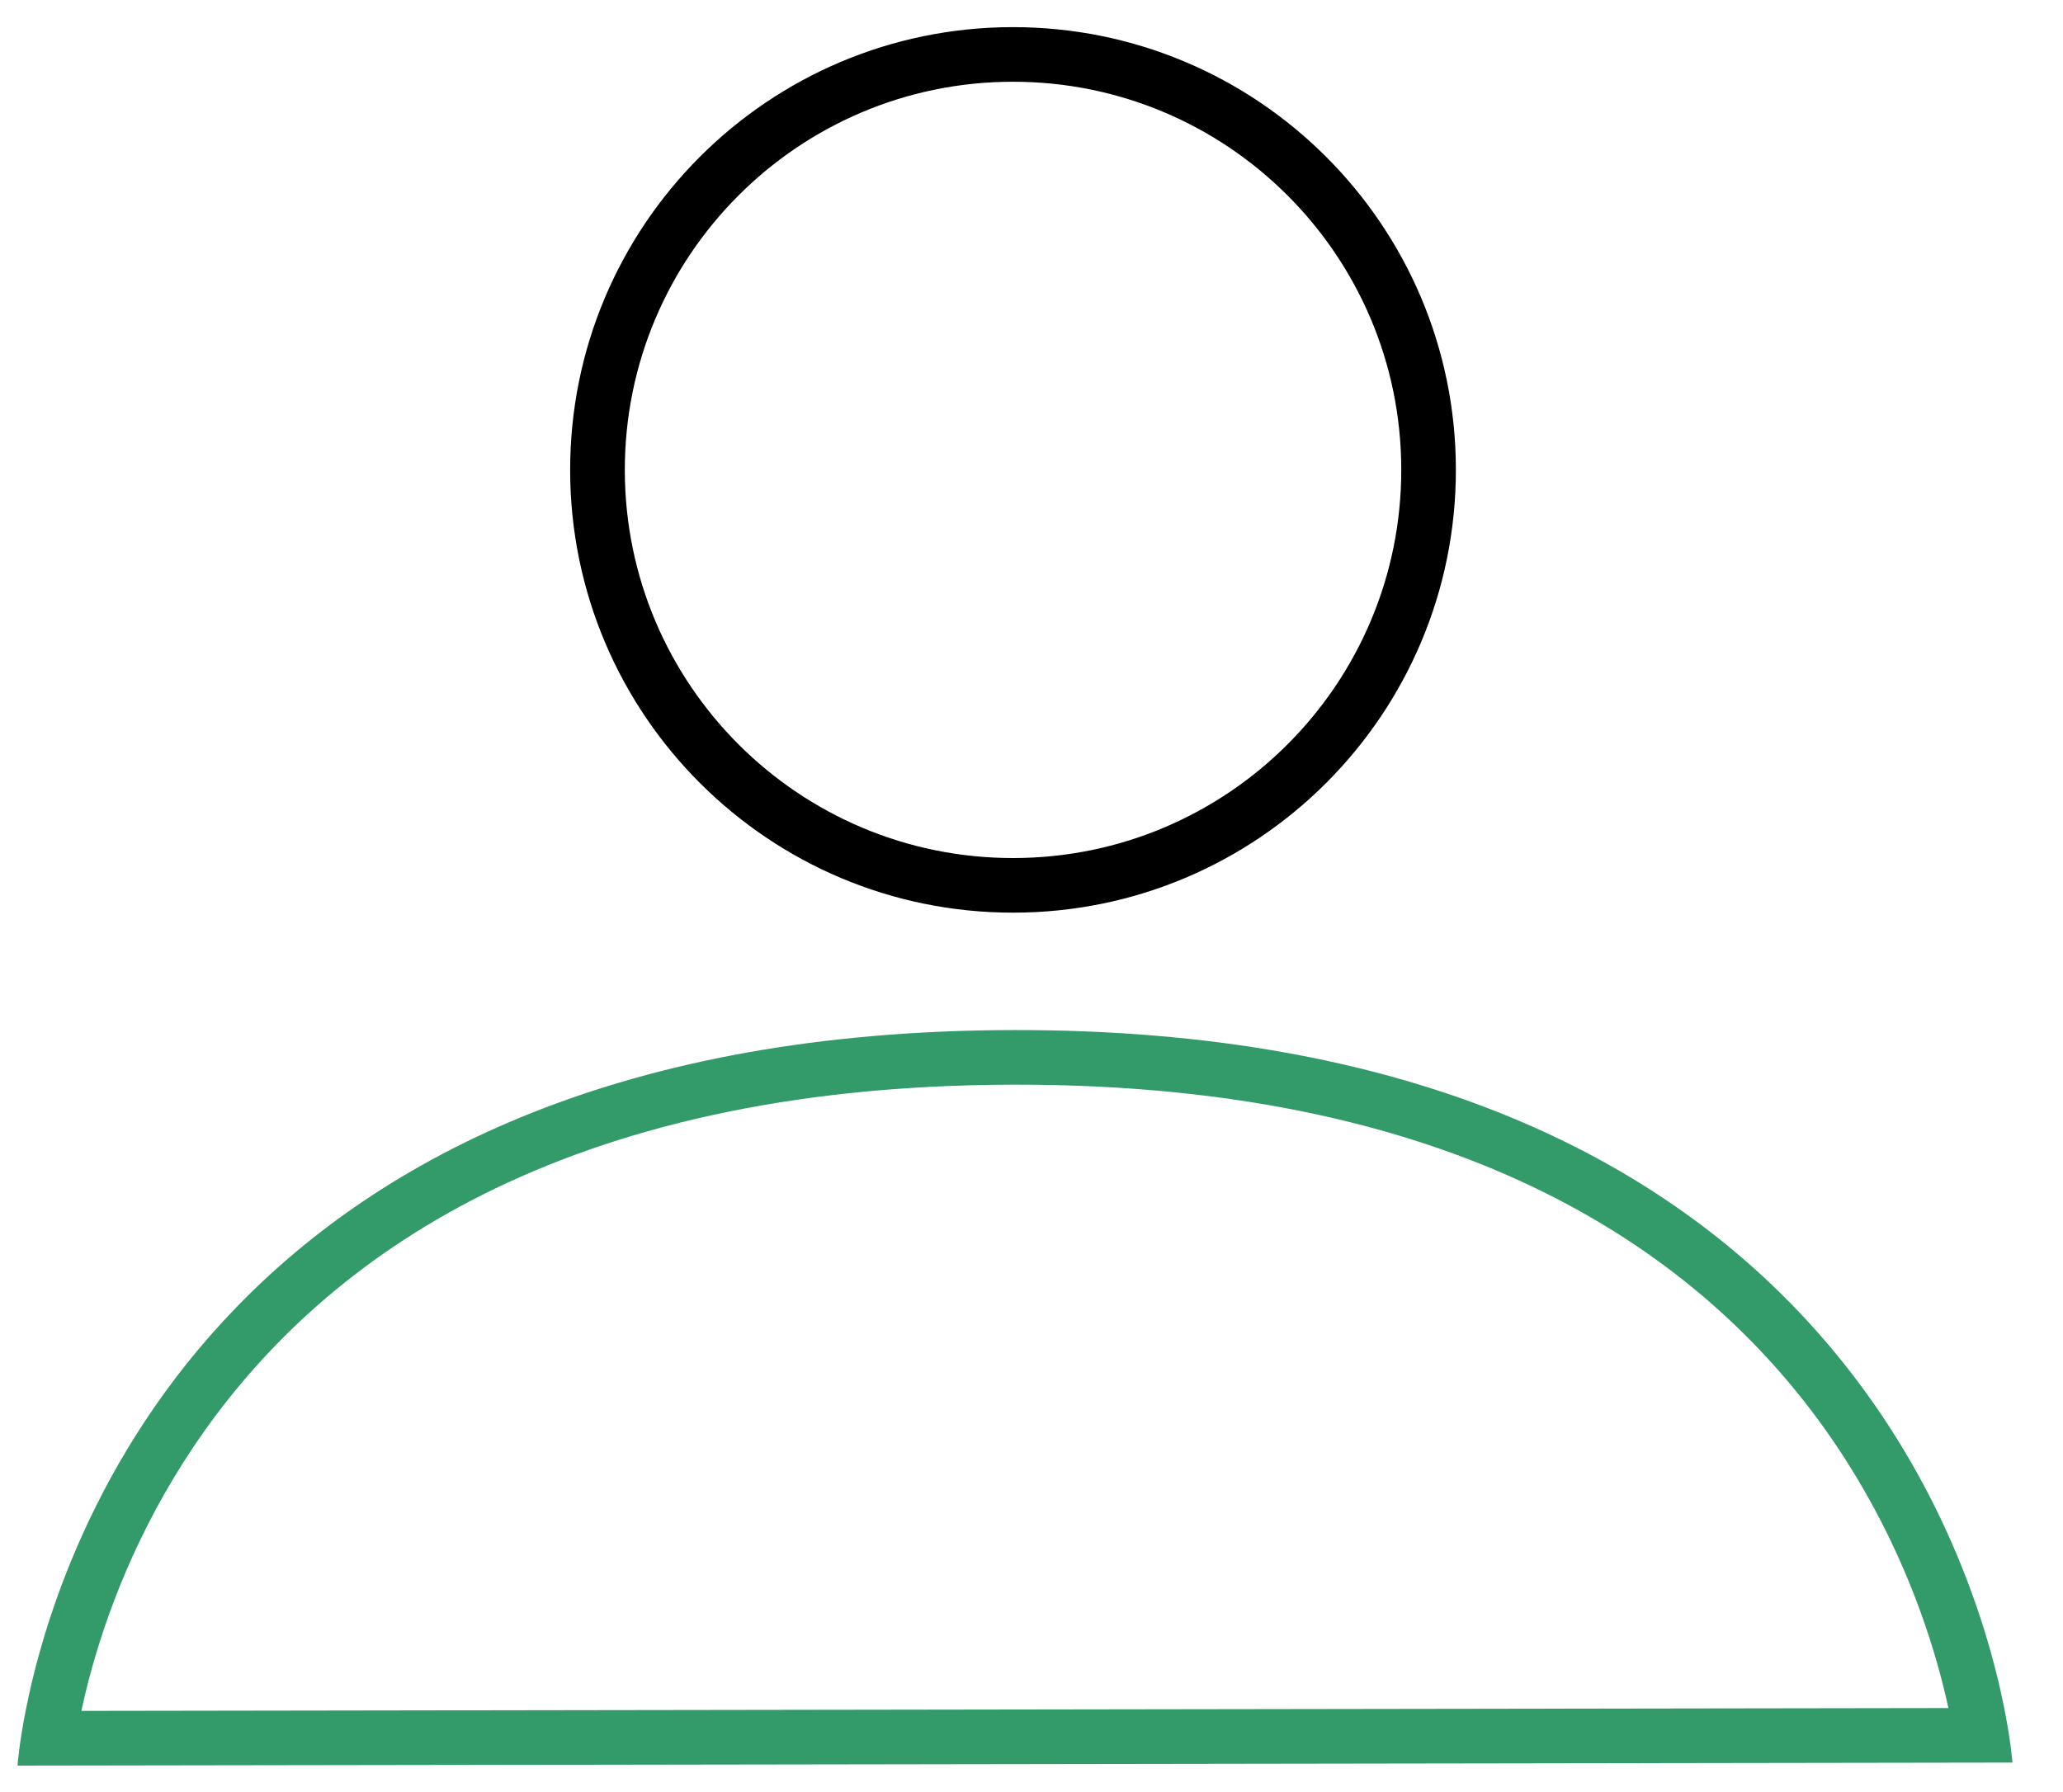
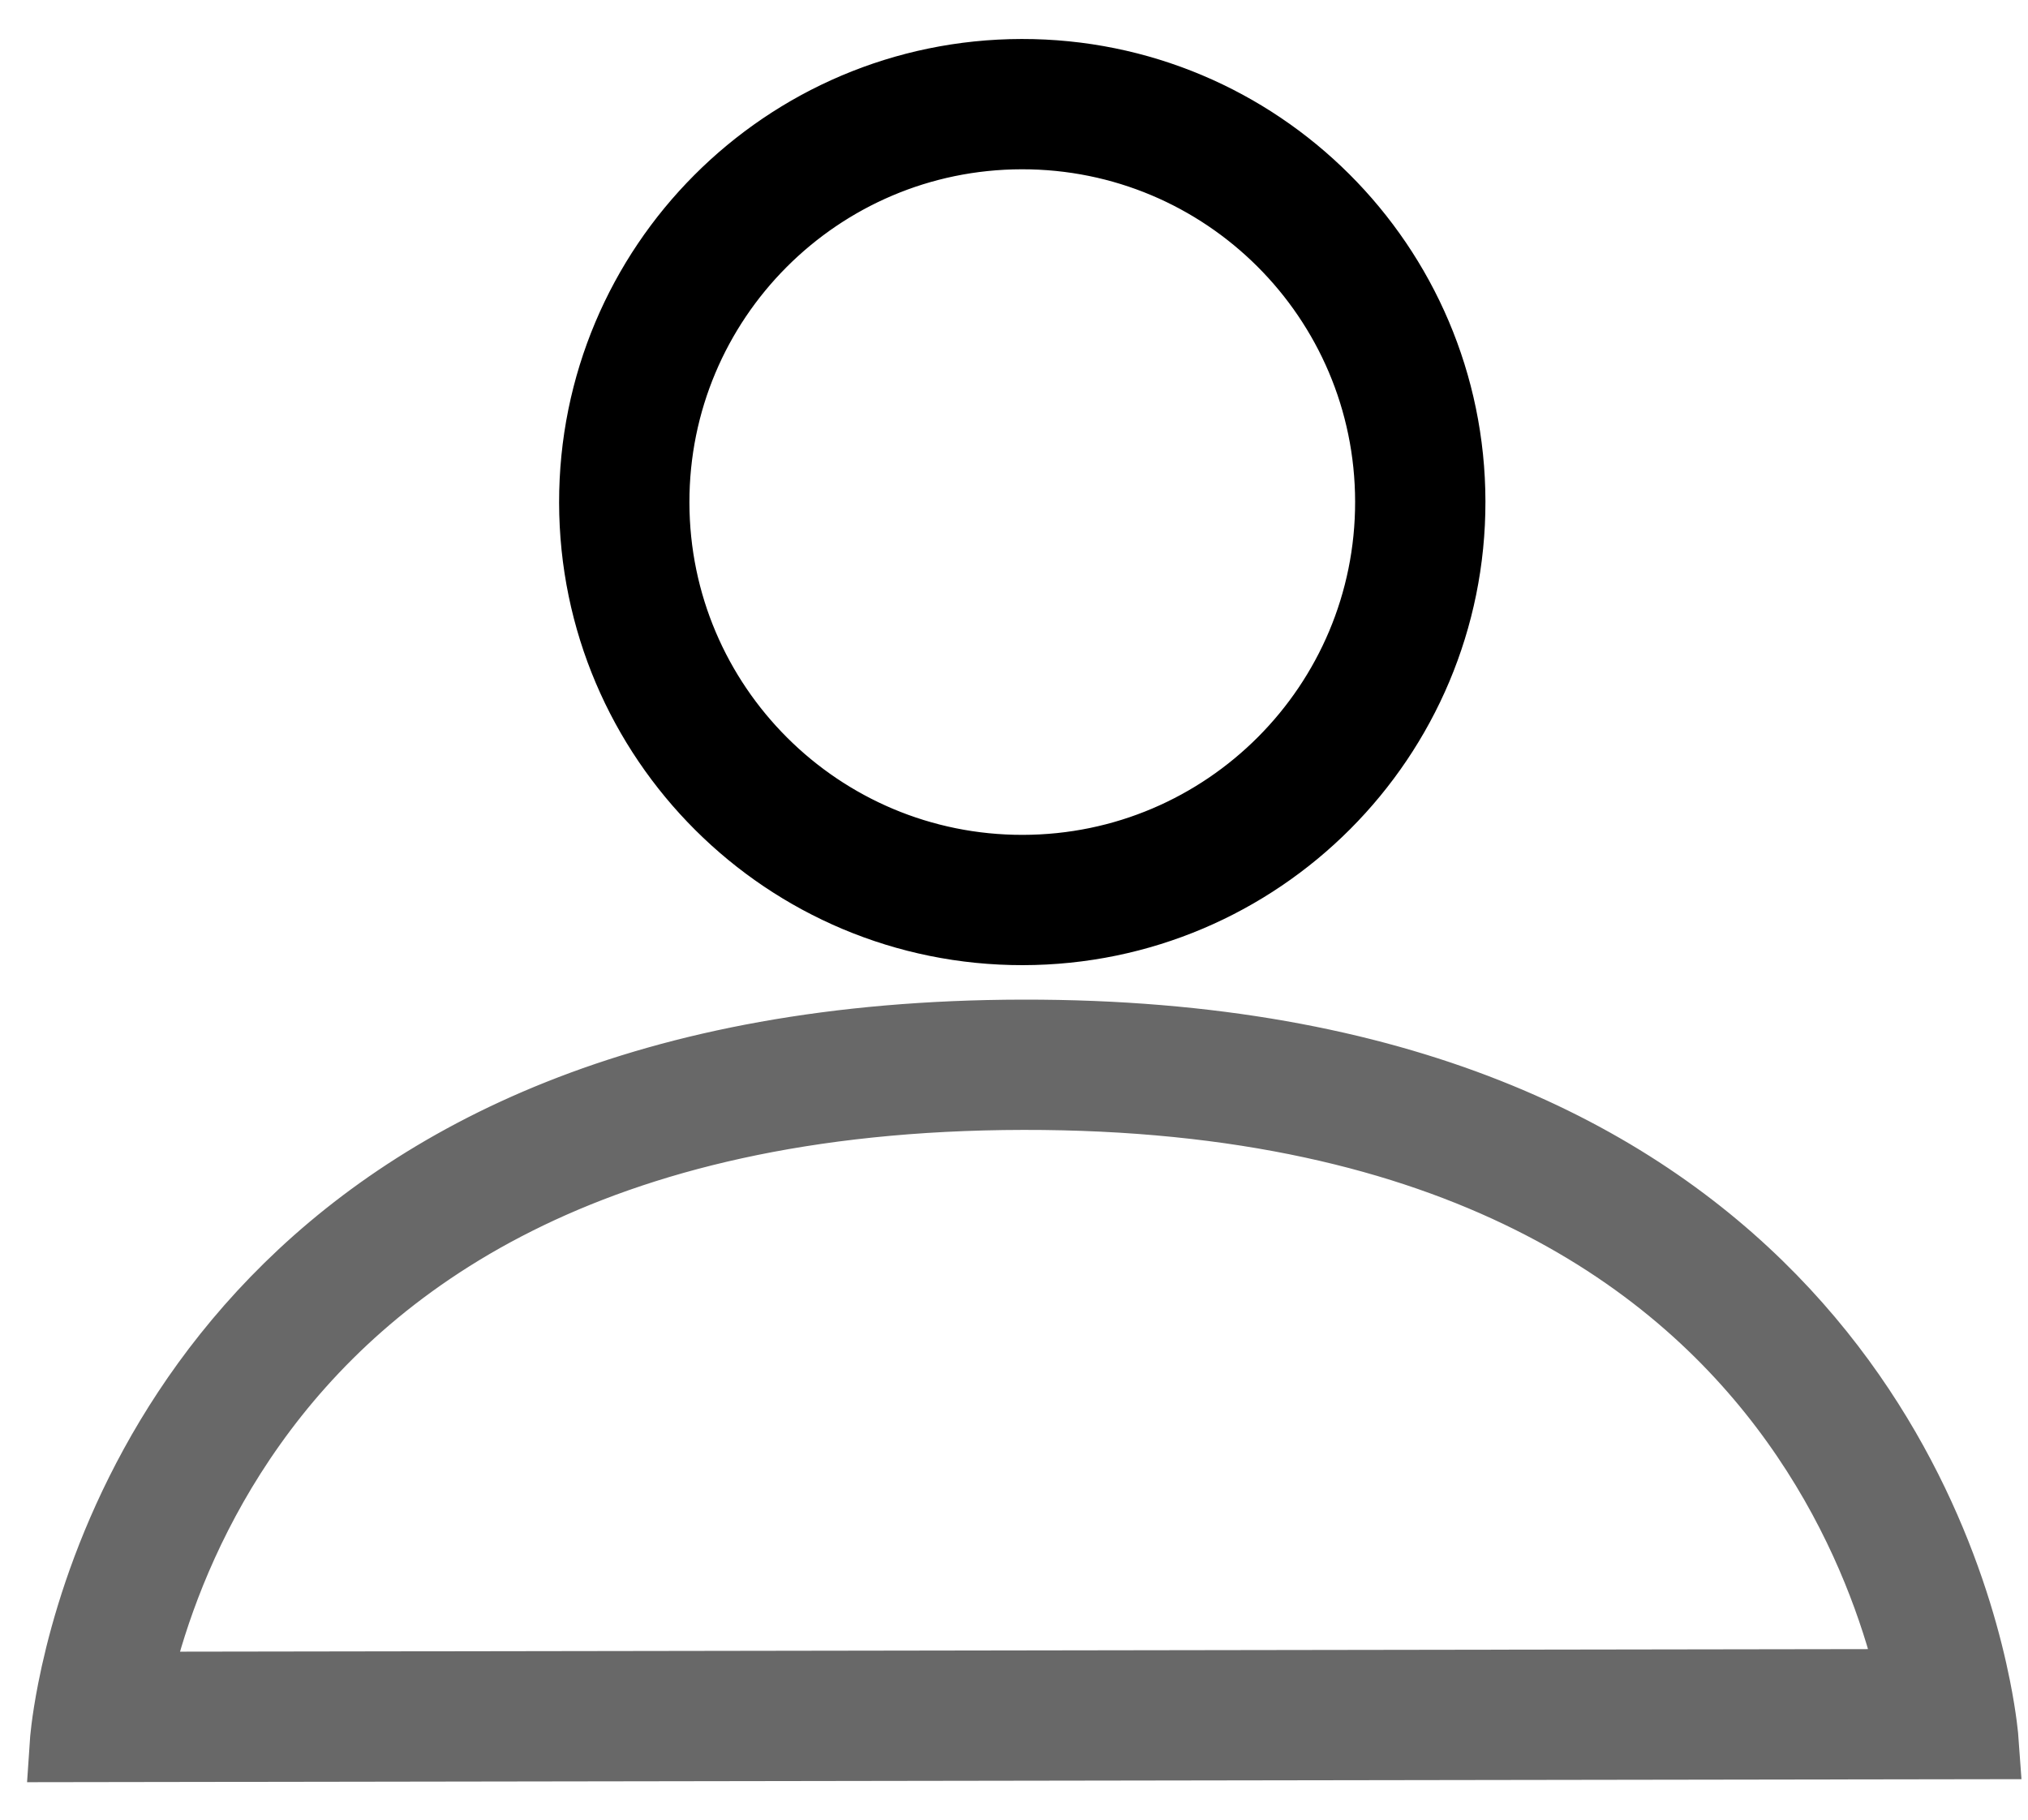
- <svg xmlns="http://www.w3.org/2000/svg" width="38" height="33" viewBox="0 0 38 33" fill="none">
-   <path fill-rule="evenodd" clip-rule="evenodd" d="M0.323 32.528C0.323 32.528 0.348 32.15 0.472 31.521C1.088 28.385 4.147 18.999 18.675 18.977C33.204 18.956 36.291 28.333 36.917 31.466C37.042 32.095 37.069 32.472 37.069 32.472L0.323 32.528ZM1.499 31.52L35.889 31.468C35.836 31.223 35.768 30.943 35.68 30.636C35.342 29.452 34.721 27.874 33.595 26.301C31.377 23.203 27.092 19.971 18.677 19.983C10.262 19.996 5.987 23.241 3.778 26.346C2.656 27.922 2.04 29.502 1.706 30.687C1.619 30.995 1.552 31.274 1.499 31.52Z" fill="#339A69" />
-   <path fill-rule="evenodd" clip-rule="evenodd" d="M18.67 15.808C22.62 15.802 25.816 12.596 25.811 8.646C25.805 4.697 22.598 1.5 18.649 1.506C14.7 1.512 11.503 4.719 11.509 8.668C11.515 12.617 14.721 15.814 18.67 15.808ZM18.672 16.814C23.177 16.808 26.823 13.15 26.817 8.645C26.81 4.14 23.152 0.493 18.647 0.5C14.142 0.507 10.496 4.164 10.502 8.669C10.509 13.174 14.167 16.821 18.672 16.814Z" fill="black" />
+ <svg xmlns="http://www.w3.org/2000/svg" width="39" height="35" viewBox="0 0 39 35" fill="none">
+   <path fill-rule="evenodd" clip-rule="evenodd" d="M1.322 33.528C1.322 33.528 1.347 33.15 1.471 32.521C2.088 29.385 5.147 19.999 19.675 19.977C34.203 19.956 37.29 29.333 37.916 32.466C38.042 33.095 38.069 33.472 38.069 33.472L1.322 33.528ZM2.499 32.52L36.889 32.468C36.836 32.223 36.767 31.943 36.68 31.636C36.342 30.452 35.721 28.874 34.594 27.301C32.377 24.203 28.092 20.971 19.677 20.983C11.261 20.996 6.986 24.241 4.778 27.346C3.656 28.922 3.04 30.502 2.705 31.687C2.619 31.995 2.551 32.275 2.499 32.52Z" fill="#686868" stroke="#686868" stroke-width="1.5" />
+   <path fill-rule="evenodd" clip-rule="evenodd" d="M19.67 16.808C23.619 16.802 26.816 13.596 26.81 9.646C26.804 5.697 23.598 2.5 19.648 2.506C15.699 2.512 12.502 5.719 12.508 9.668C12.514 13.617 15.72 16.814 19.67 16.808ZM19.671 17.814C24.176 17.808 27.823 14.15 27.816 9.645C27.809 5.14 24.152 1.493 19.647 1.5C15.142 1.507 11.495 5.164 11.502 9.669C11.509 14.174 15.166 17.821 19.671 17.814Z" fill="black" stroke="black" stroke-width="1.5" />
</svg>
